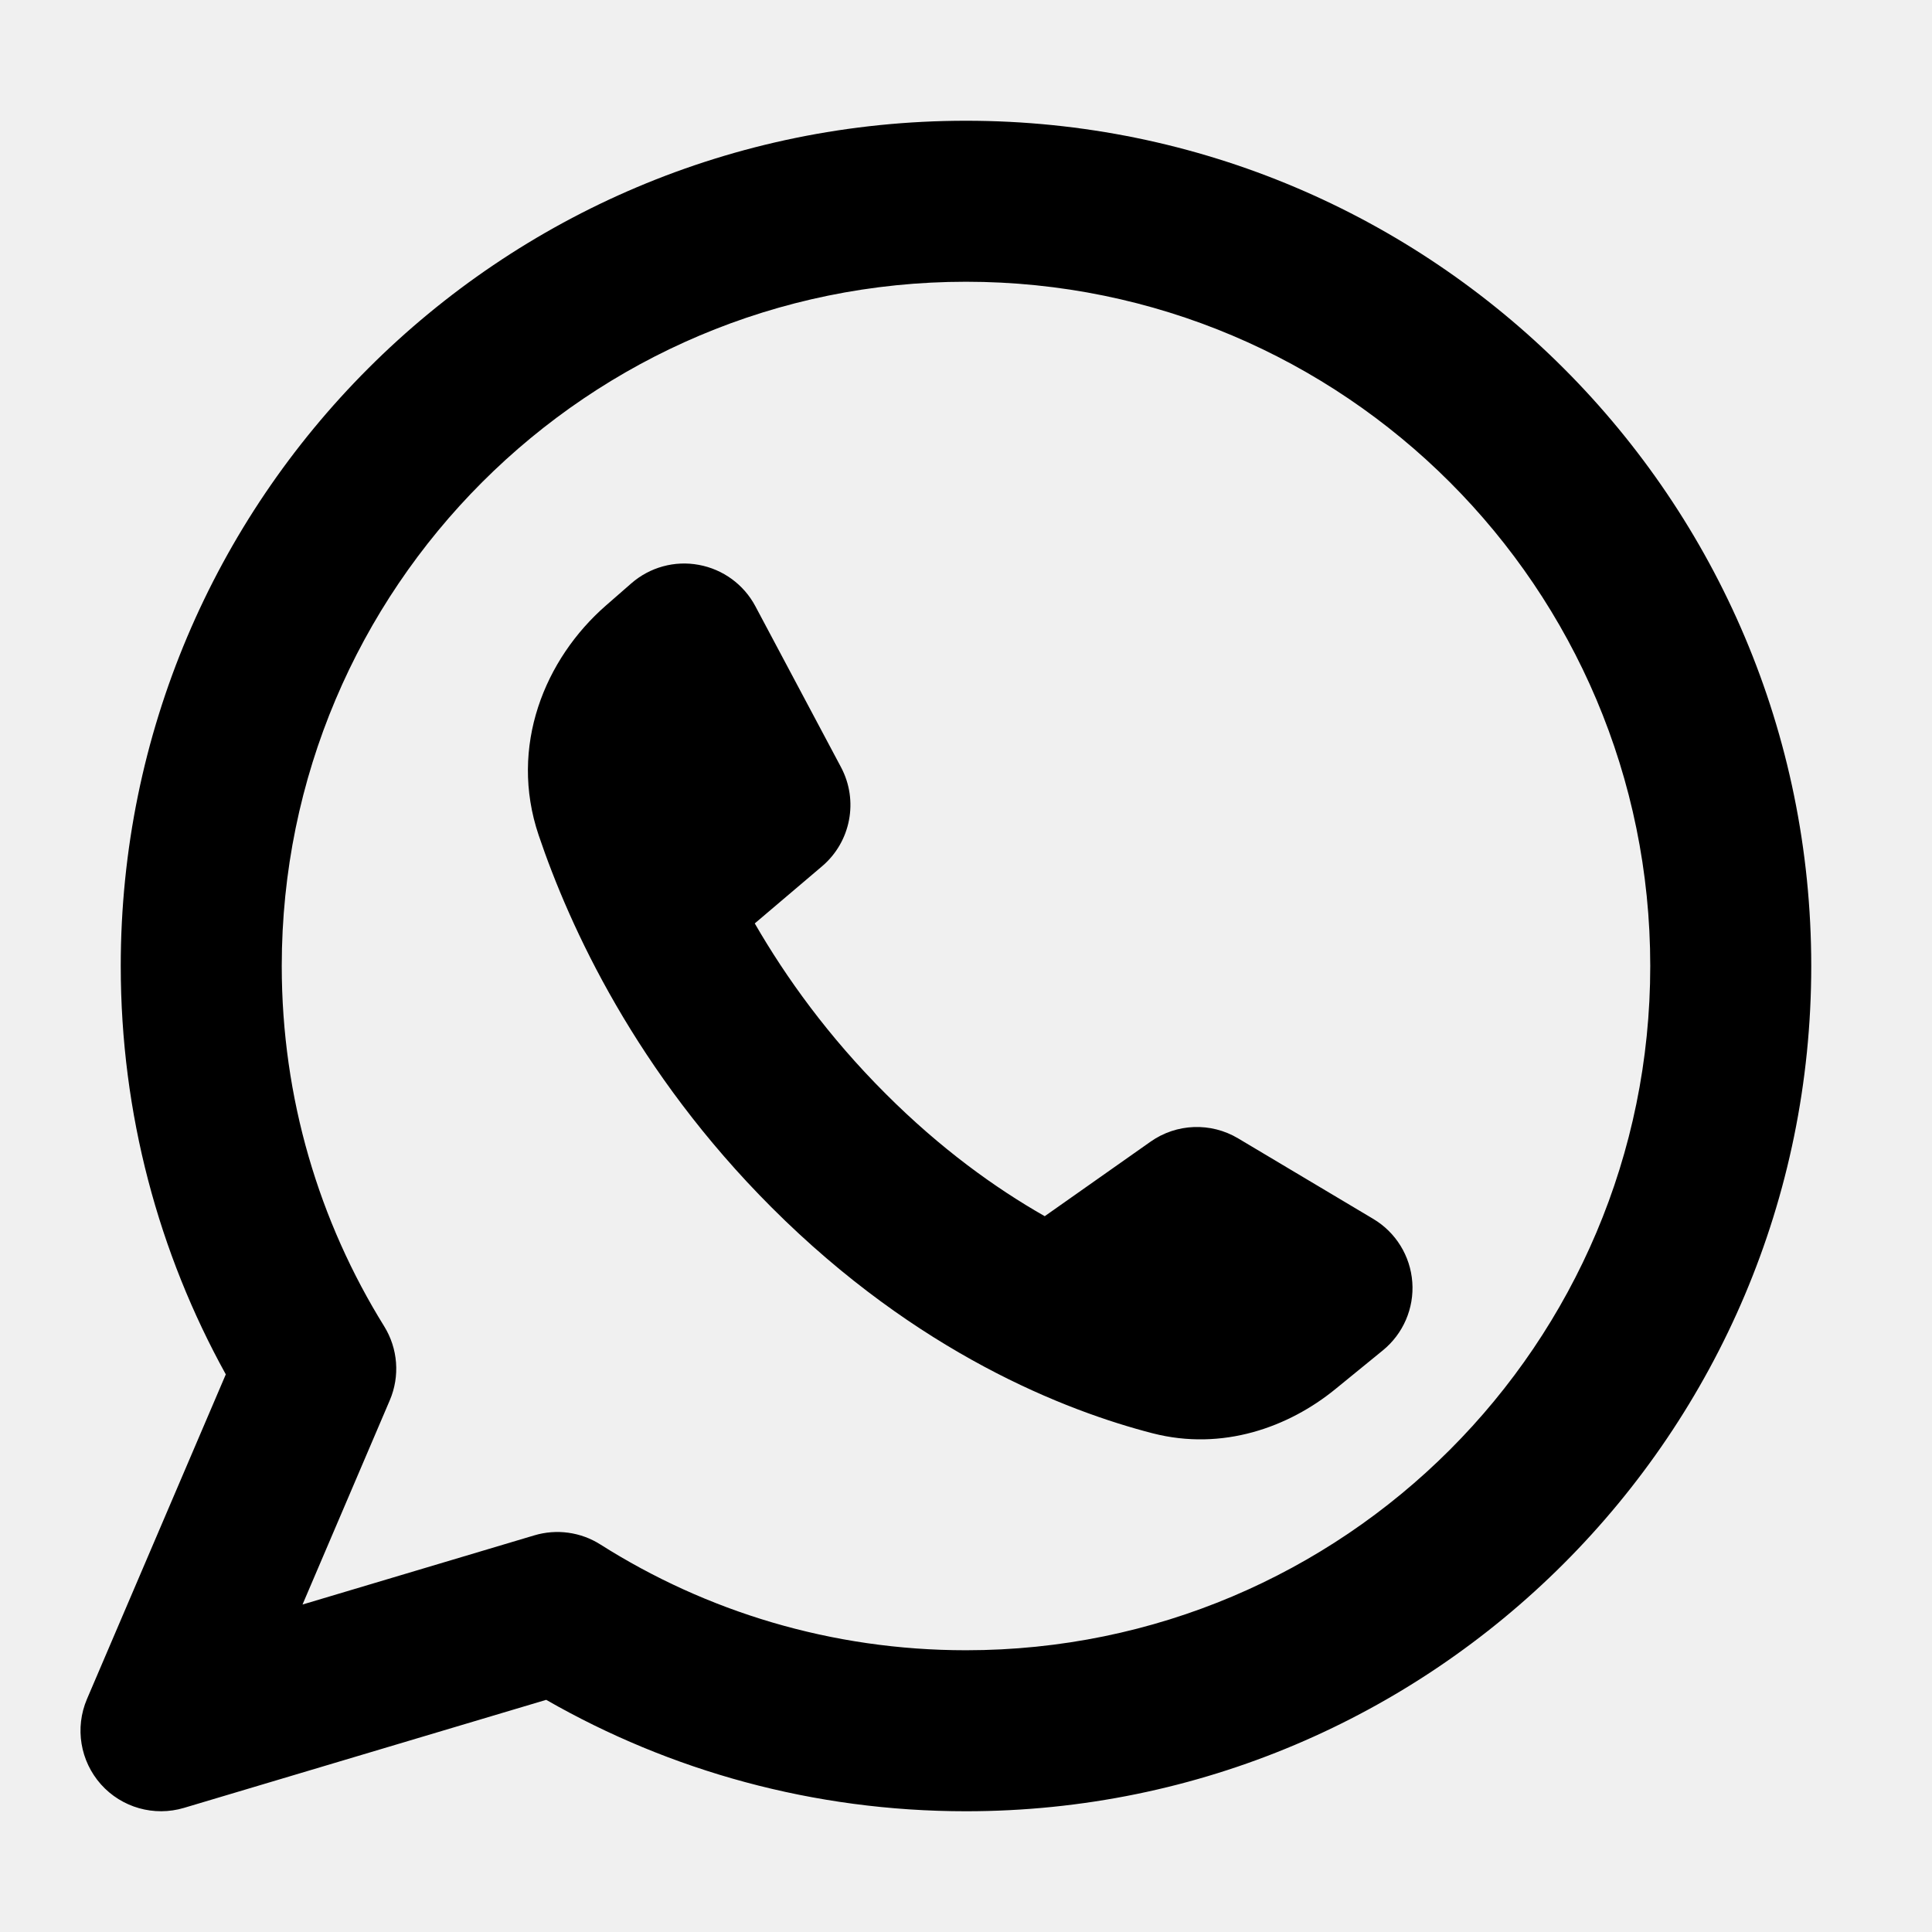
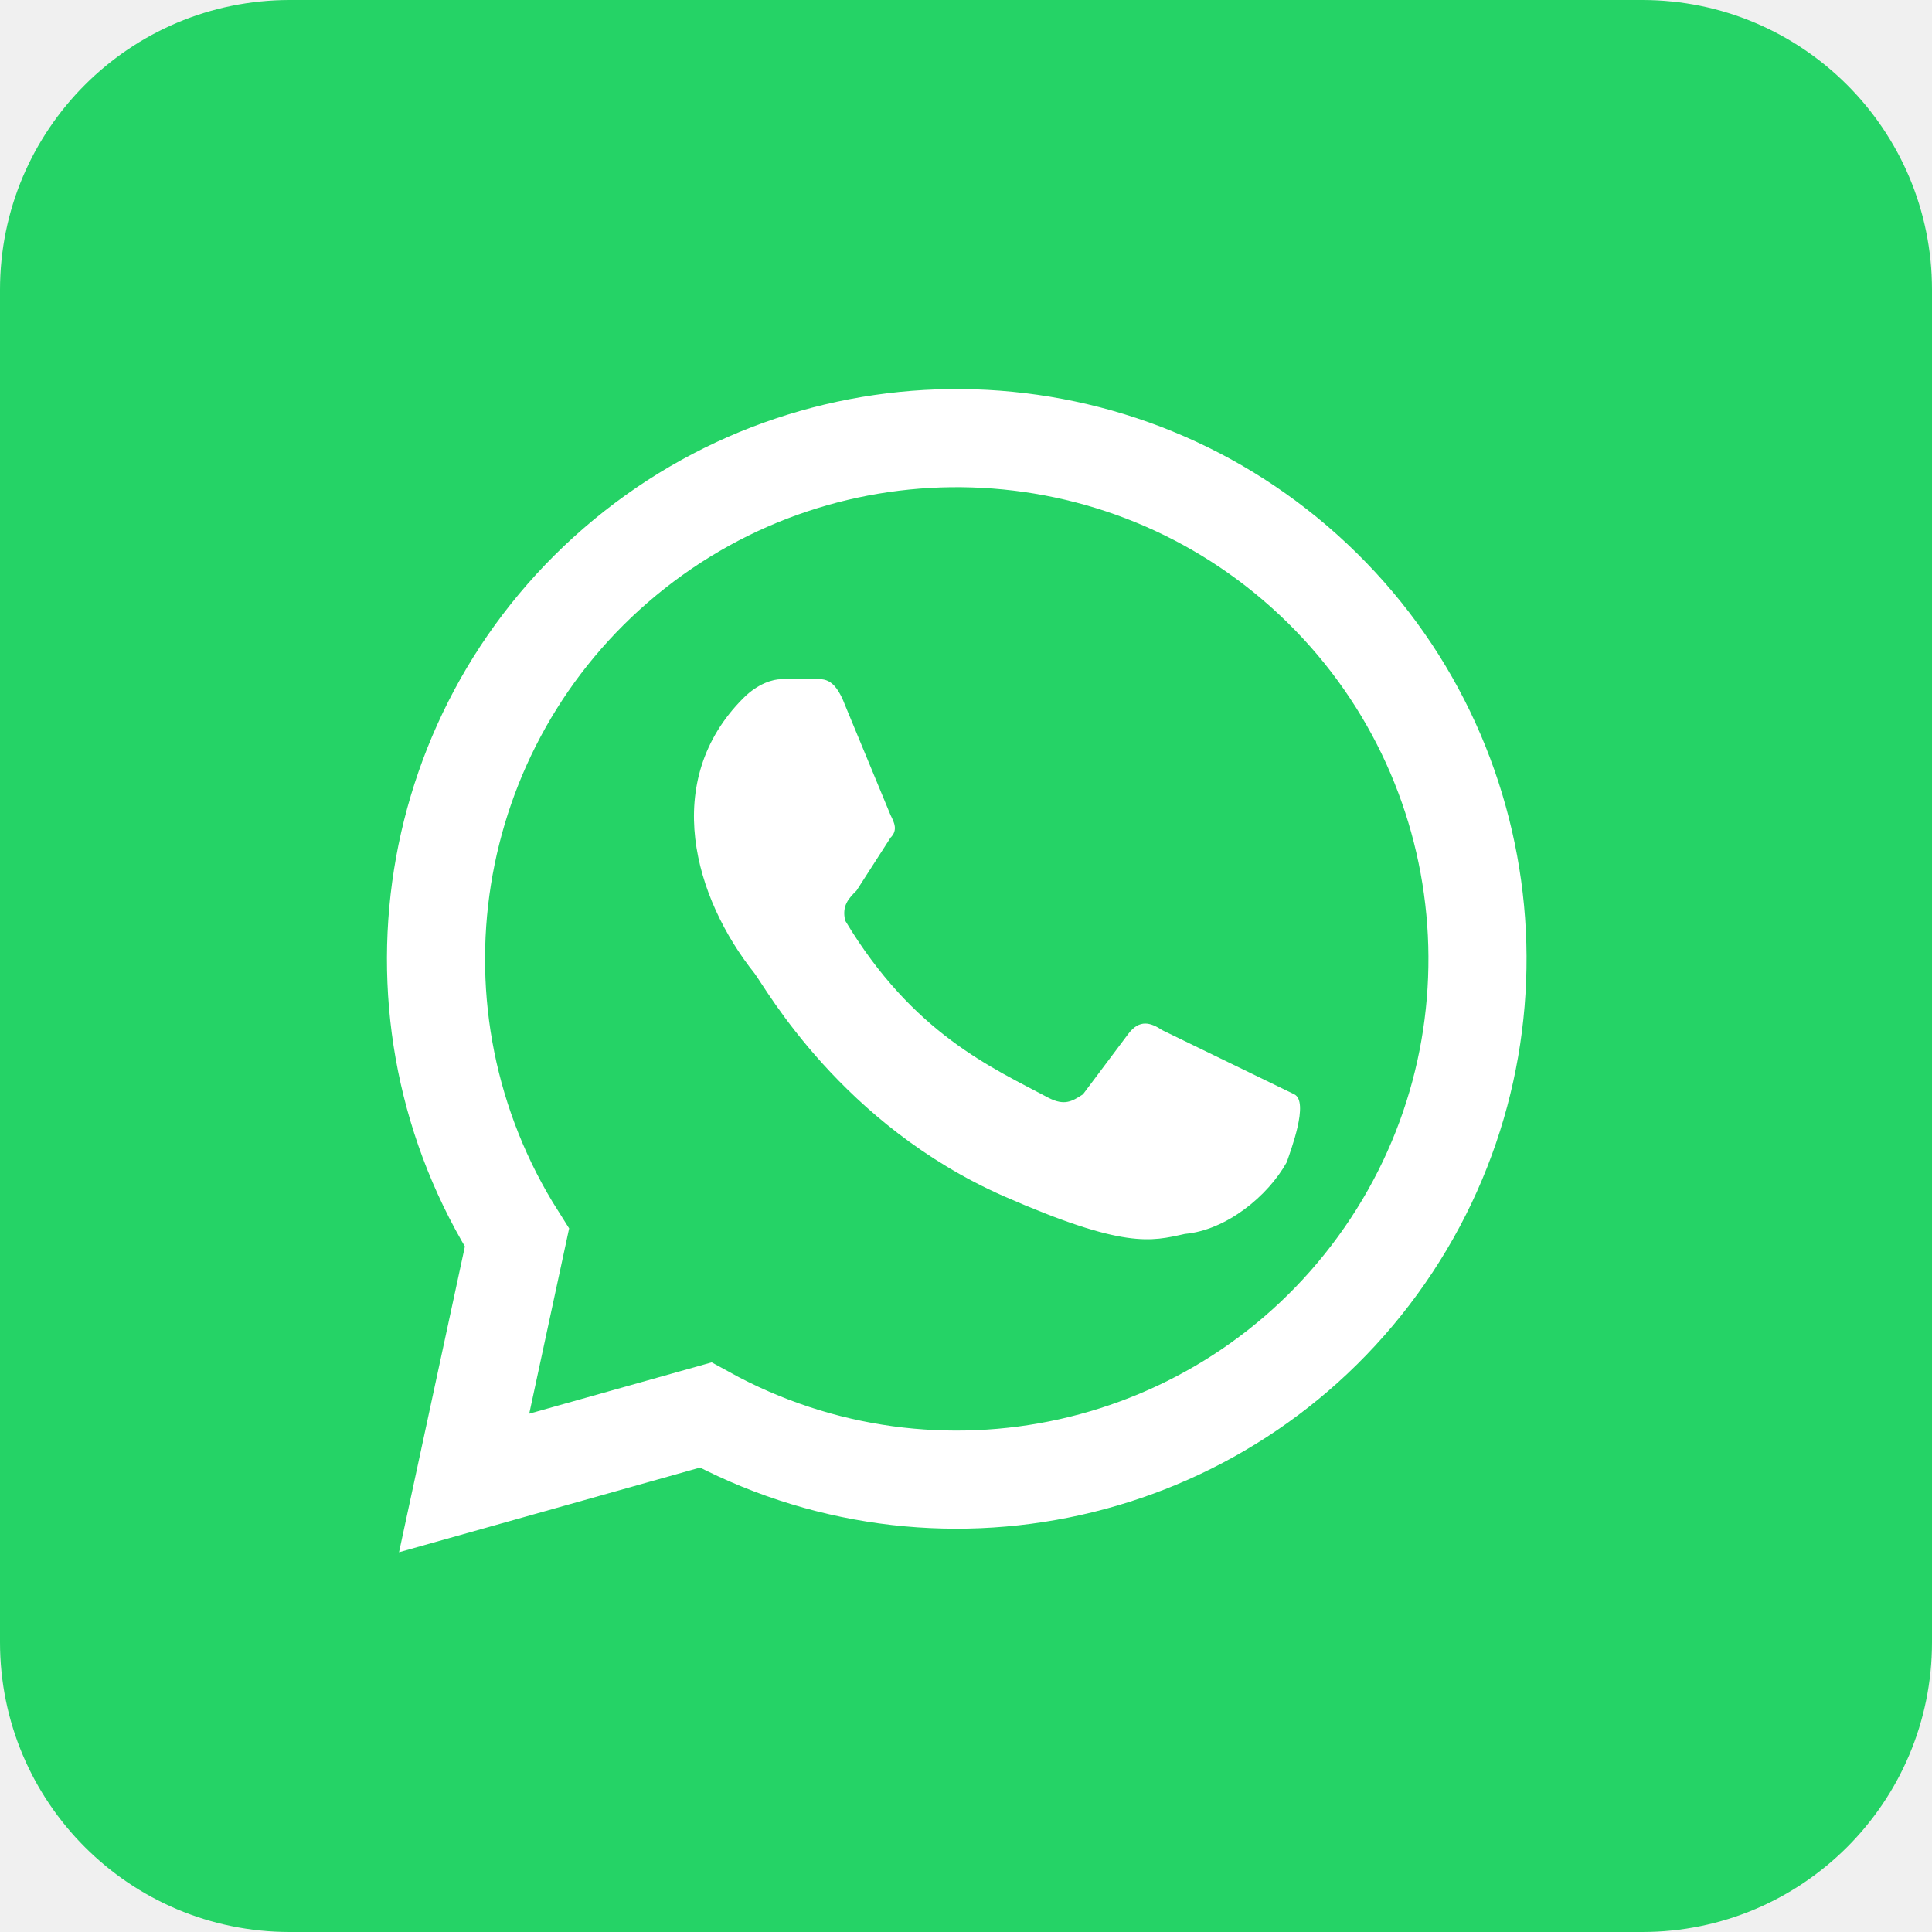
- <svg xmlns="http://www.w3.org/2000/svg" width="800px" height="800px" viewBox="0 0 24 24" fill="none">
-   <path fill-rule="evenodd" clip-rule="evenodd" d="M3.5 12C3.5 7.306 7.306 3.5 12 3.5C16.694 3.5 20.5 7.306 20.5 12C20.5 16.694 16.694 20.5 12 20.5C10.328 20.5 8.771 20.018 7.458 19.186C7.214 19.031 6.914 18.99 6.637 19.073L3.758 19.932L4.842 17.395C4.97 17.096 4.944 16.752 4.772 16.475C3.966 15.176 3.5 13.644 3.5 12ZM12 1.5C6.201 1.5 1.5 6.201 1.5 12C1.5 13.838 1.973 15.568 2.805 17.073L1.08 21.107C0.928 21.464 0.996 21.876 1.254 22.166C1.512 22.455 1.914 22.569 2.286 22.458L6.785 21.116C8.322 21.997 10.104 22.5 12 22.5C17.799 22.5 22.5 17.799 22.5 12C22.5 6.201 17.799 1.5 12 1.5ZM14.293 14.182L12.978 15.108C12.363 14.758 11.682 14.268 11 13.585C10.29 12.876 9.764 12.143 9.376 11.471L10.211 10.762C10.57 10.458 10.668 9.945 10.447 9.53L9.383 7.53C9.24 7.261 8.981 7.072 8.681 7.017C8.381 6.961 8.072 7.046 7.842 7.247L7.527 7.522C6.768 8.184 6.319 9.272 6.691 10.374C7.077 11.516 7.9 13.314 9.586 15C11.399 16.813 13.241 17.527 14.319 17.805C15.187 18.028 16.008 17.729 16.587 17.257L17.178 16.775C17.431 16.569 17.568 16.252 17.544 15.927C17.52 15.601 17.339 15.308 17.058 15.141L15.38 14.141C15.041 13.939 14.615 13.955 14.293 14.182Z" fill="#000000" />
+ <svg xmlns="http://www.w3.org/2000/svg" aria-label="WhatsApp" role="img" viewBox="0 0 512 512">
+   <rect width="512" height="512" rx="15%" fill="#25d366" />
+   <path fill="#25d366" stroke="#ffffff" stroke-width="26" d="M123 393l14-65a138 138 0 1150 47z" />
+   <path fill="#ffffff" d="M308 273c-3-2-6-3-9 1l-12 16c-3 2-5 3-9 1-15-8-36-17-54-47-1-4 1-6 3-8l9-14c2-2 1-4 0-6l-12-29c-3-8-6-7-9-7h-8c-2 0-6 1-10 5-22 22-13 53 3 73 3 4 23 40 66 59 32 14 39 12 48 10 11-1 22-10 27-19 1-3 6-16 2-18" />
</svg>
